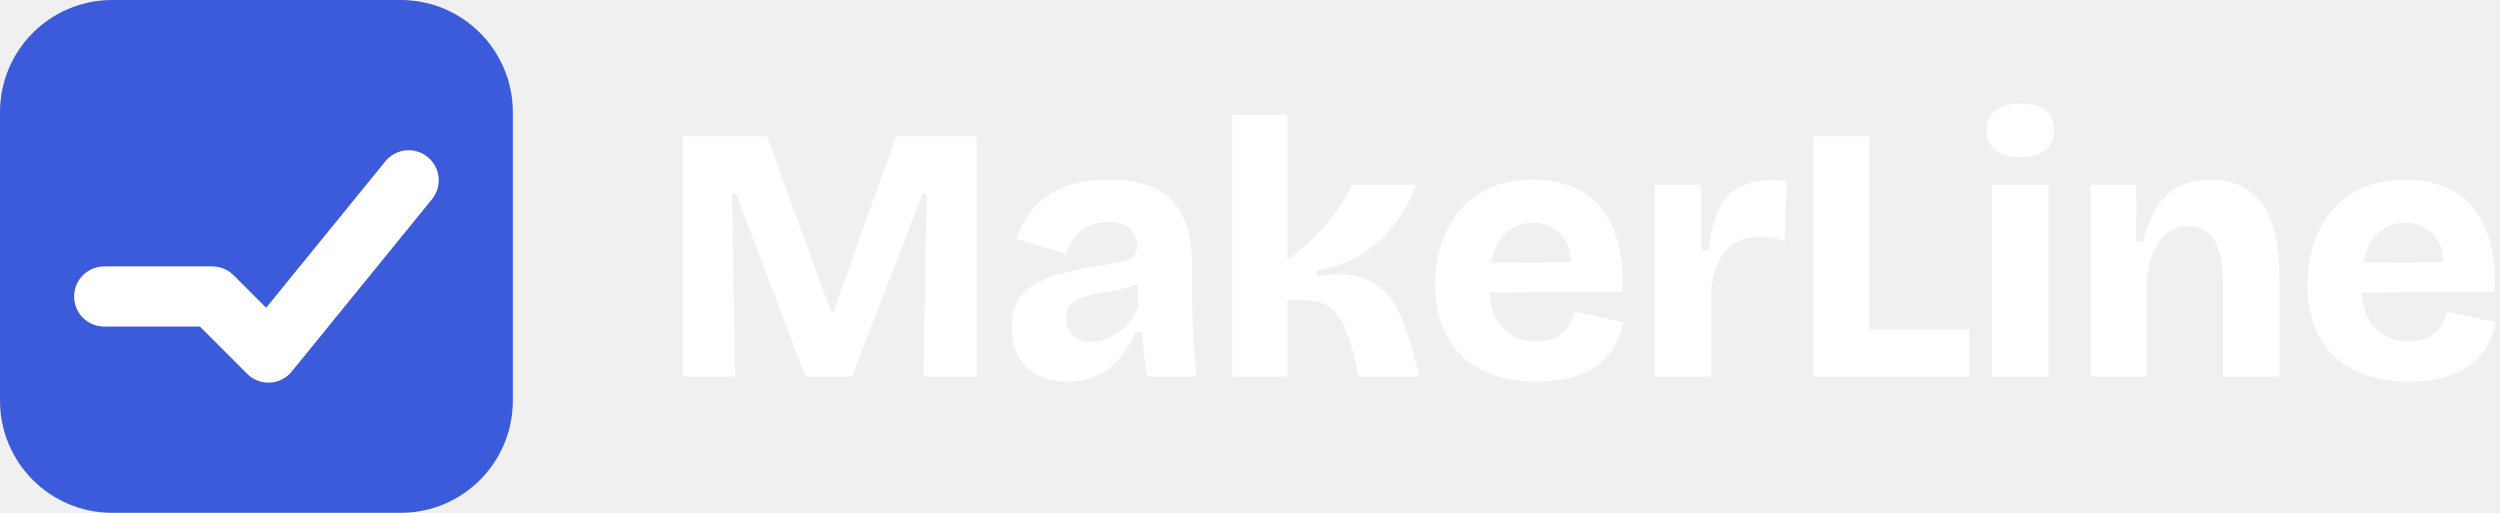
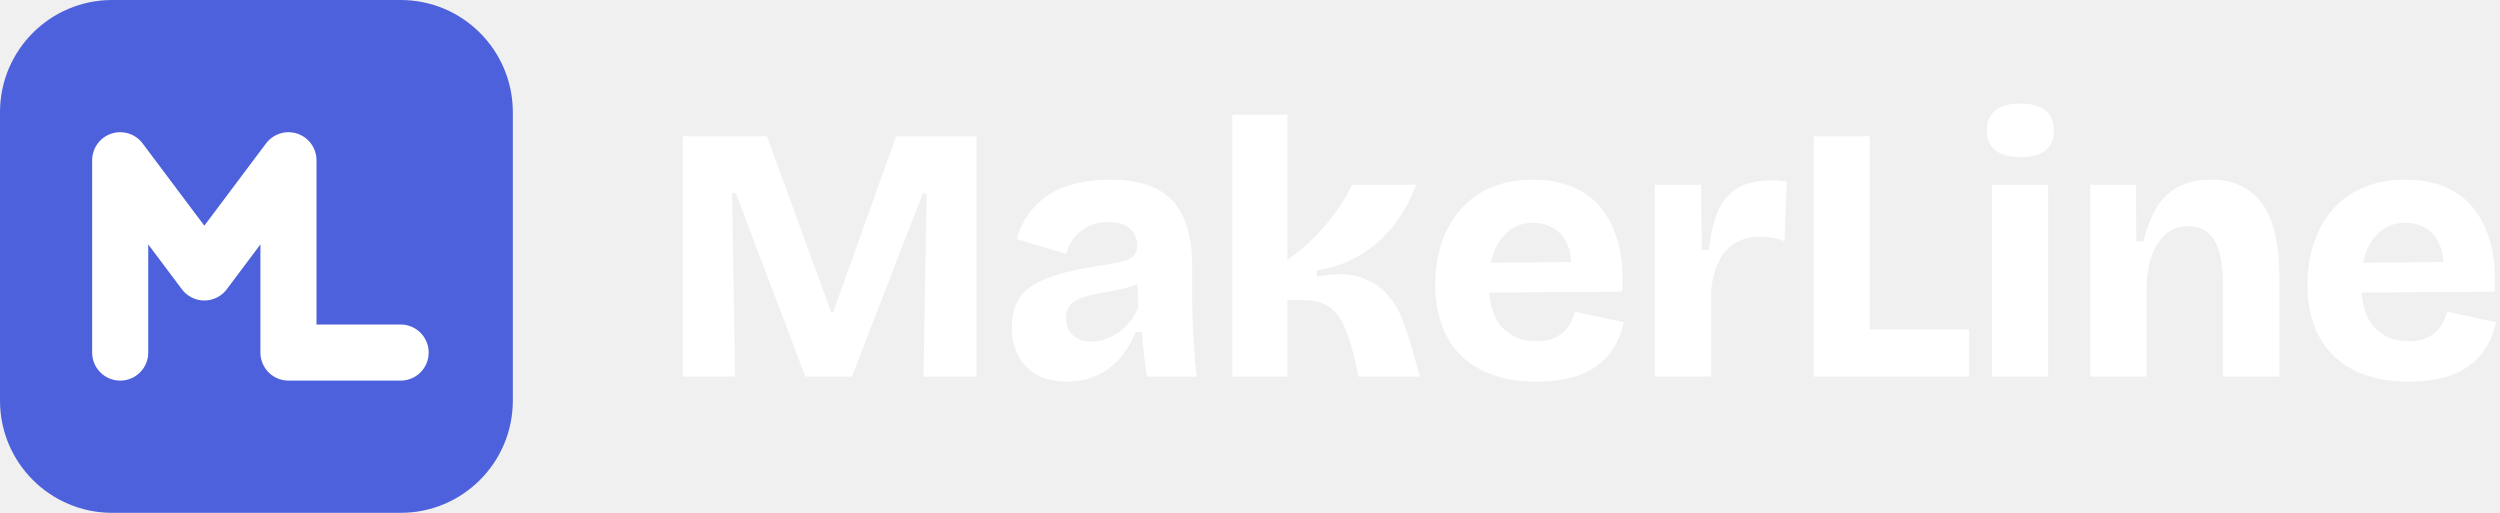
<svg xmlns="http://www.w3.org/2000/svg" viewBox="0 0 312 64" role="img" aria-label="MakerLine">
-   <rect width="64" height="64" rx="14" fill="#3B5BDB" />
-   <path d="M13 37H26.5L33.5 44L51 22.5" fill="none" stroke="#fff" stroke-width="7.5" stroke-linecap="round" stroke-linejoin="round" />
-   <g fill="#FFFFFF" transform="translate(82 47) scale(0.04545 -0.04545)">
+   <rect width="64" height="64" rx="14" fill="#4C61DB" />
+   <path d="M15 44V20l10.5 14L36 20v24h14" fill="none" stroke="#fff" stroke-width="7" stroke-linecap="round" stroke-linejoin="round" />
+   <g fill="#FFFFFF" transform="translate(82.0 47) scale(0.04545 -0.04545)">
    <path transform="translate(0 0)" d="M70.666 0V660H301.802L478.468 176.135H483.468L656.466 660H877.202V0H731.667L740.4 503.132H729.734L535.135 0H407.267L216.468 503.198H205.868L214.468 0Z" />
    <path transform="translate(937 0)" d="M187.266 -13.867Q143.4 -13.867 109.4 3.5Q75.4 20.867 56.333 54.3Q37.266 87.733 37.266 135.867Q37.266 180.067 54.333 209.434Q71.4 238.8 104.4 256.534Q137.4 274.267 184.234 285.967Q231.067 297.667 291.533 306.6Q321.267 311.6 341.133 316.167Q361 320.733 371.1 330.867Q381.2 341 381.2 360.467Q381.2 386.666 362.433 405.499Q343.667 424.333 302.067 424.333Q273.934 424.333 250.734 414.333Q227.534 404.333 210.901 384.866Q194.268 365.399 186.401 336.933L50.266 377.533Q62.667 418.934 85.667 449.7Q108.667 480.467 141.234 501Q173.8 521.534 215.967 531.167Q258.134 540.8 305.934 540.8Q384.534 540.8 434.301 515.667Q484.068 490.533 508.268 437.833Q532.468 385.133 532.468 302.399V218.067Q532.468 182.533 533.968 146.033Q535.468 109.533 538.001 73Q540.535 36.467 544.468 0H408.267Q404.333 23.866 400.5 56.333Q396.667 88.8 394.733 122.667H376.4Q362.333 84.733 335.966 53.133Q309.6 21.533 272.133 3.833Q234.666 -13.867 187.266 -13.867ZM255.667 96.068Q274.001 96.068 292.934 102.634Q311.867 109.201 329.434 121.134Q347 133.067 361.6 150.901Q376.2 168.734 384.066 190.2L382.2 271.333L404.8 266.333Q386.066 253.933 362.7 246.8Q339.333 239.666 315 235.6Q290.667 231.533 267.2 226.9Q243.734 222.266 225.334 214.933Q206.934 207.6 196.334 194.9Q185.735 182.2 185.735 160Q185.735 130.801 205.268 113.434Q224.801 96.068 255.667 96.068Z" />
    <path transform="translate(1516 0)" d="M63.666 0V719H214.935V320.801Q244.934 341.801 271.501 366.134Q298.067 390.467 320.5 416.867Q342.933 443.267 361 470.9Q379.066 498.533 392 526.934H568.202Q554.602 488.067 530.969 449.667Q507.335 411.267 474.036 378.8Q440.736 346.333 395.769 323.3Q350.802 300.267 295.602 292.134V274.733Q365.269 287.734 410.936 273.967Q456.603 260.2 484.769 230.234Q512.936 200.267 528.936 160.367Q544.935 120.467 556.202 81.067L578.201 0H410.466L399.267 49.6Q387.534 98.867 372.534 134.467Q357.534 170.066 331.435 190.033Q305.335 210 258.002 210H214.935V0Z" />
    <path transform="translate(2103 0)" d="M311.8 -13.867Q246.267 -13.867 194.8 3.733Q143.333 21.333 107.3 55.4Q71.266 89.467 52.6 139.3Q33.933 189.133 33.933 253.6Q33.933 316.4 52.2 369.2Q70.466 422 104.566 460.434Q138.667 498.867 188.633 519.834Q238.6 540.8 301.067 540.8Q363.867 540.8 411.701 520.634Q459.534 500.467 490.801 460.933Q522.068 421.4 537.068 364.3Q552.068 307.2 547.334 233.333L135.067 230.333V312.134L458.933 315.134L404.533 275.867Q411.333 327.2 397.966 359.666Q384.6 392.133 358.9 407.266Q333.2 422.399 302.867 422.399Q266.734 422.399 239.467 402.899Q212.201 383.399 196.801 346.5Q181.401 309.6 181.401 256.4Q181.401 173.4 217.434 135.234Q253.468 97.068 311 97.068Q338.533 97.068 357.067 104.568Q375.6 112.068 387.6 123.768Q399.6 135.468 406.533 149.867Q413.466 164.267 417.666 178.067L551.601 149.2Q543.401 112.267 525.868 82.433Q508.334 52.6 479.034 30.767Q449.734 8.933 408.767 -2.467Q367.801 -13.867 311.8 -13.867Z" />
    <path transform="translate(2676 0)" d="M63.666 0V248.466V526.934H190.801L192.601 347.8H212.268Q219.468 416.667 238.934 458.334Q258.401 500 294.435 519.5Q330.468 539 383.668 539Q391.935 539 402.235 538.4Q412.535 537.8 425.868 535.467L420.001 371.065Q404.135 378.865 385.968 381.399Q367.801 383.932 353.868 383.932Q314.801 383.932 286.334 367.932Q257.868 351.932 241.101 319.733Q224.334 287.533 218.601 239.933V0Z" />
    <path transform="translate(3105 0)" d="M70.666 0V660H224.735V0ZM99.733 0V129.535H497.734V0Z" />
    <path transform="translate(3602 0)" d="M63.733 0.0V526.934H217.735V0.0ZM141.167 602.533Q96.7 602.533 73.017 621.4Q49.333 640.267 49.333 675.2Q49.333 711.983 73 730.859Q96.667 749.734 141.183 749.734Q186.667 749.734 210.334 730.867Q234.001 712 234.001 676.2Q234.001 640.267 210.301 621.4Q186.601 602.533 141.167 602.533Z" />
    <path transform="translate(3872 0)" d="M63.666 0V318.333V526.934H189.001L189.868 371.067H209.468Q222.601 427.467 246.568 465.6Q270.534 503.734 307.434 522.267Q344.334 540.8 394.135 540.8Q486.401 540.8 534.535 476.134Q582.668 411.467 582.668 271.533V0H427.667V254.533Q427.667 337.066 403.733 375.032Q379.8 412.999 333.067 412.999Q294.134 412.999 268.667 389.299Q243.201 365.599 230.568 326.533Q217.935 287.467 217.668 239.467V0Z" />
    <path transform="translate(4498 0)" d="M311.8 -13.867Q246.267 -13.867 194.8 3.733Q143.333 21.333 107.3 55.4Q71.266 89.467 52.6 139.3Q33.933 189.133 33.933 253.6Q33.933 316.4 52.2 369.2Q70.466 422 104.566 460.434Q138.667 498.867 188.633 519.834Q238.6 540.8 301.067 540.8Q363.867 540.8 411.701 520.634Q459.534 500.467 490.801 460.933Q522.068 421.4 537.068 364.3Q552.068 307.2 547.334 233.333L135.067 230.333V312.134L458.933 315.134L404.533 275.867Q411.333 327.2 397.966 359.666Q384.6 392.133 358.9 407.266Q333.2 422.399 302.867 422.399Q266.734 422.399 239.467 402.899Q212.201 383.399 196.801 346.5Q181.401 309.6 181.401 256.4Q181.401 173.4 217.434 135.234Q253.468 97.068 311 97.068Q338.533 97.068 357.067 104.568Q375.6 112.068 387.6 123.768Q399.6 135.468 406.533 149.867Q413.466 164.267 417.666 178.067L551.601 149.2Q543.401 112.267 525.868 82.433Q508.334 52.6 479.034 30.767Q449.734 8.933 408.767 -2.467Q367.801 -13.867 311.8 -13.867Z" />
  </g>
</svg>
